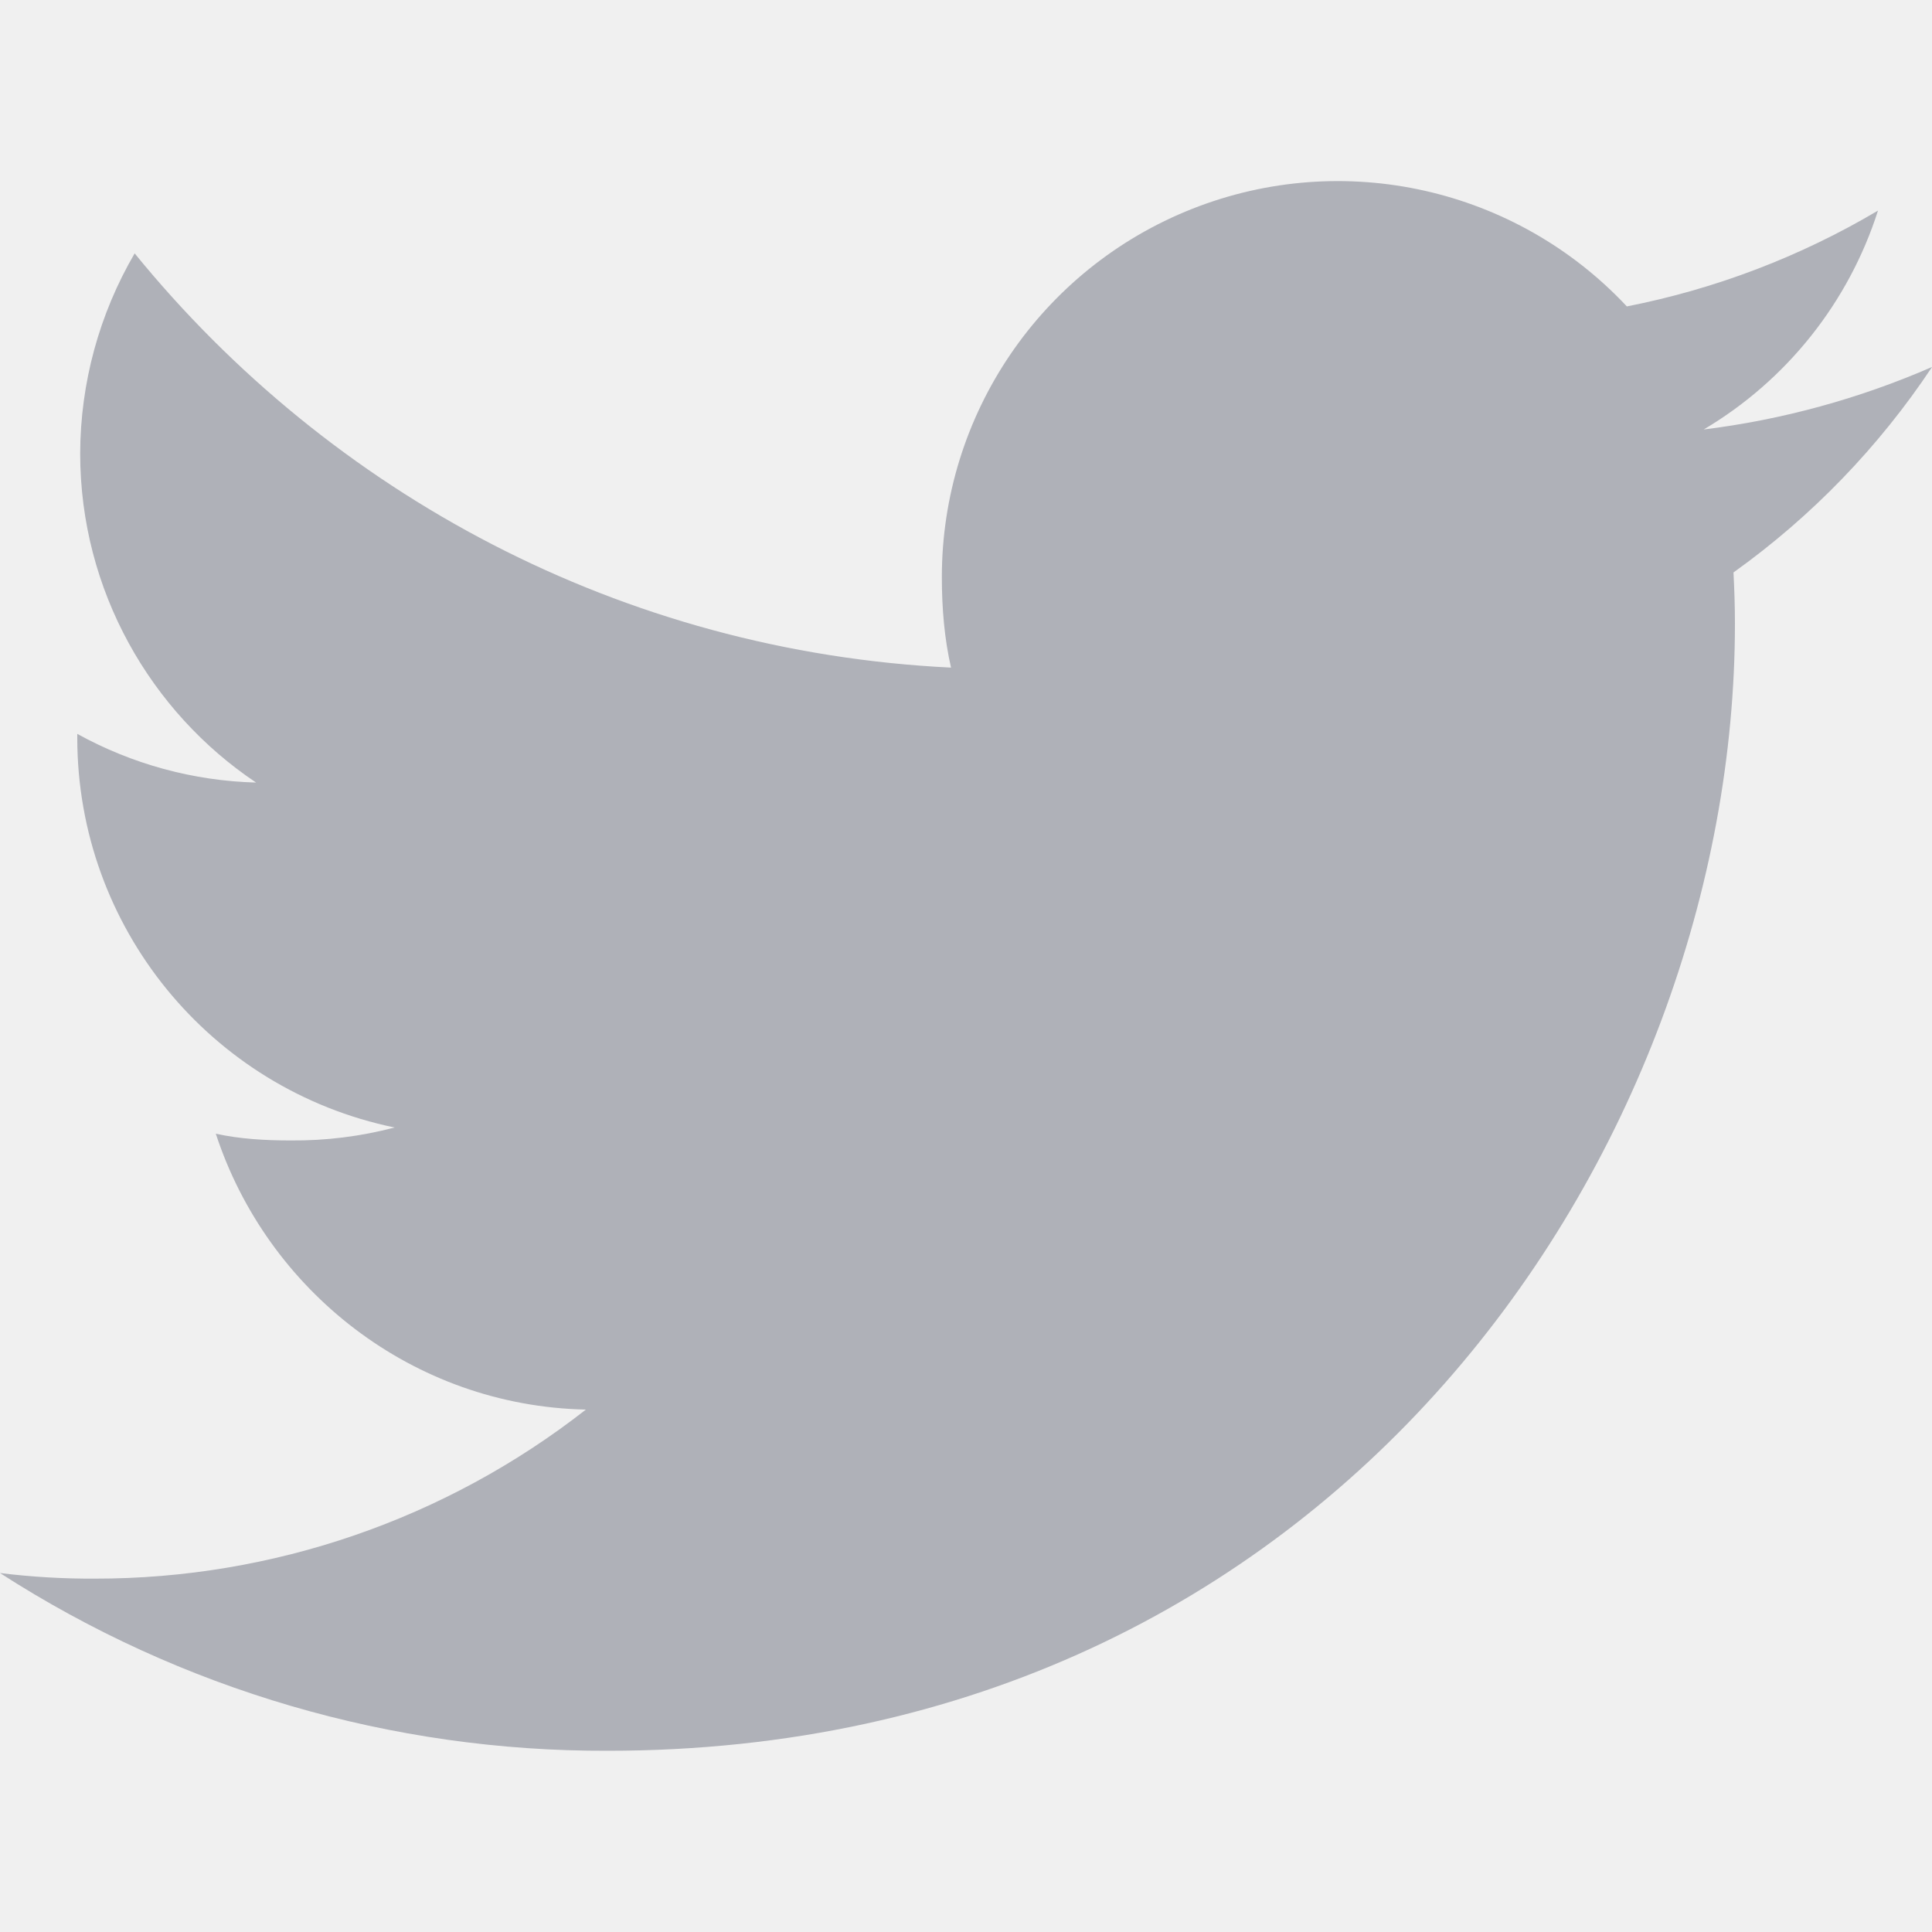
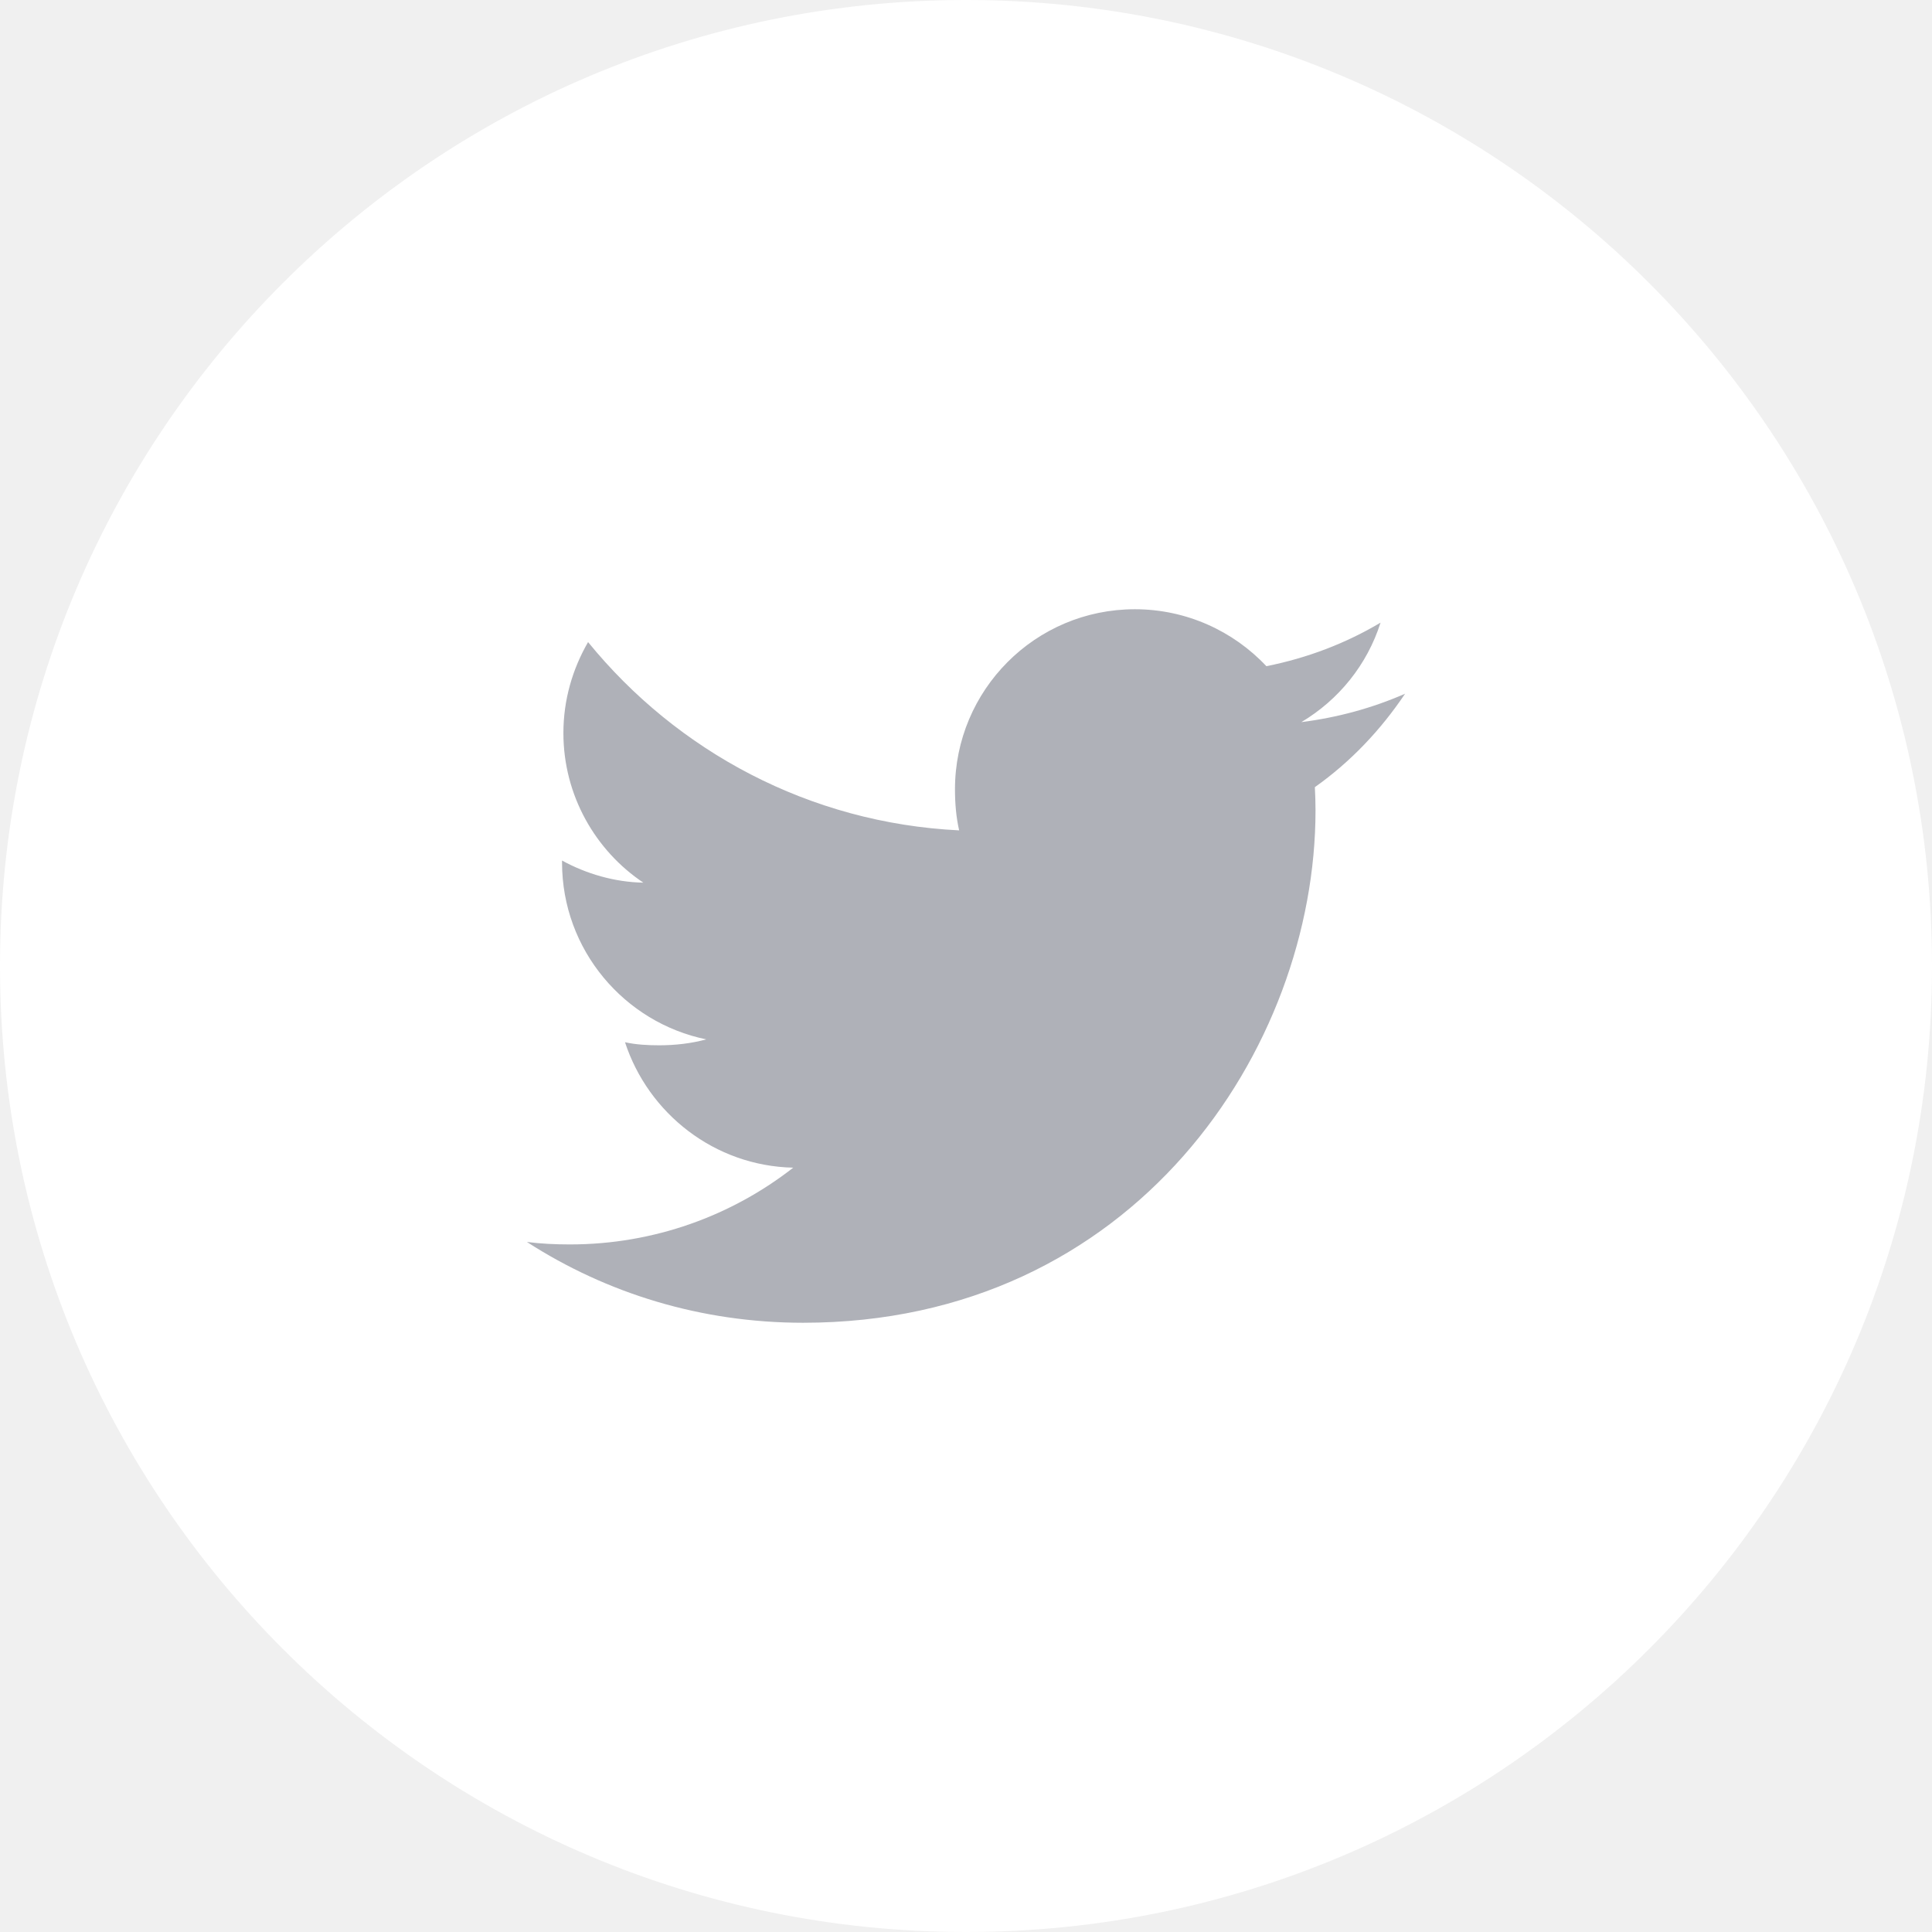
- <svg xmlns="http://www.w3.org/2000/svg" width="20" height="20" fill="none">
-   <g clip-path="url(#a)">
-     <path fill="#AFB1B8" d="M20 3.799a8.549 8.549 0 0 1-2.363.647 4.077 4.077 0 0 0 1.804-2.266 8.192 8.192 0 0 1-2.6.992A4.099 4.099 0 0 0 9.75 5.976c0 .325.027.638.095.935-3.409-.166-6.425-1.8-8.451-4.288A4.128 4.128 0 0 0 .83 4.694c0 1.42.732 2.679 1.821 3.407A4.05 4.05 0 0 1 .8 7.597v.045a4.119 4.119 0 0 0 3.285 4.03 4.09 4.09 0 0 1-1.075.134c-.262 0-.527-.015-.776-.07.531 1.624 2.038 2.818 3.831 2.856a8.238 8.238 0 0 1-5.084 1.75A7.67 7.67 0 0 1 0 16.284a11.543 11.543 0 0 0 6.29 1.84c7.545 0 11.67-6.25 11.67-11.668 0-.18-.006-.356-.015-.53A8.179 8.179 0 0 0 20 3.8Z" />
+ <svg xmlns="http://www.w3.org/2000/svg" width="44" height="44" viewBox="0 0 44 44" fill="none">
+   <path d="M44 22C44 28.075 41.538 33.575 37.556 37.556C33.575 41.538 28.075 44 22 44C15.925 44 10.425 41.538 6.444 37.556C2.462 33.575 0 28.075 0 22C0 15.925 2.462 10.425 6.444 6.444C10.425 2.462 15.925 -6.10352e-05 22 -6.10352e-05C28.075 -6.10352e-05 33.575 2.462 37.556 6.444C41.538 10.425 44 15.925 44 22Z" fill="white" />
+   <g clip-path="url(#clip0_1_684)">
+     <path d="M32 15.799C31.256 16.125 30.464 16.341 29.637 16.446C30.488 15.939 31.136 15.141 31.441 14.18C30.649 14.652 29.774 14.986 28.841 15.172C28.089 14.371 27.016 13.875 25.846 13.875C23.576 13.875 21.749 15.717 21.749 17.976C21.749 18.301 21.776 18.614 21.844 18.911C18.435 18.745 15.419 17.111 13.393 14.623C13.039 15.236 12.831 15.939 12.831 16.695C12.831 18.115 13.562 19.374 14.652 20.102C13.994 20.09 13.348 19.899 12.8 19.598C12.8 19.61 12.8 19.626 12.8 19.642C12.8 21.635 14.221 23.29 16.085 23.671C15.751 23.762 15.387 23.806 15.01 23.806C14.748 23.806 14.482 23.791 14.234 23.736C14.765 25.36 16.273 26.554 18.065 26.593C16.67 27.684 14.899 28.341 12.981 28.341C12.645 28.341 12.322 28.326 12 28.285C13.816 29.456 15.969 30.125 18.29 30.125C25.835 30.125 29.96 23.875 29.96 18.457C29.96 18.276 29.954 18.101 29.945 17.927C30.759 17.35 31.442 16.629 32 15.799Z" fill="#AFB1B8" />
  </g>
  <defs>
-     <clipPath id="a">
-       <path fill="#fff" d="M0 0h20v20H0z" />
+     <clipPath id="clip0_1_684">
+       <rect width="20" height="20" fill="white" transform="translate(12 12)" />
    </clipPath>
  </defs>
</svg>
